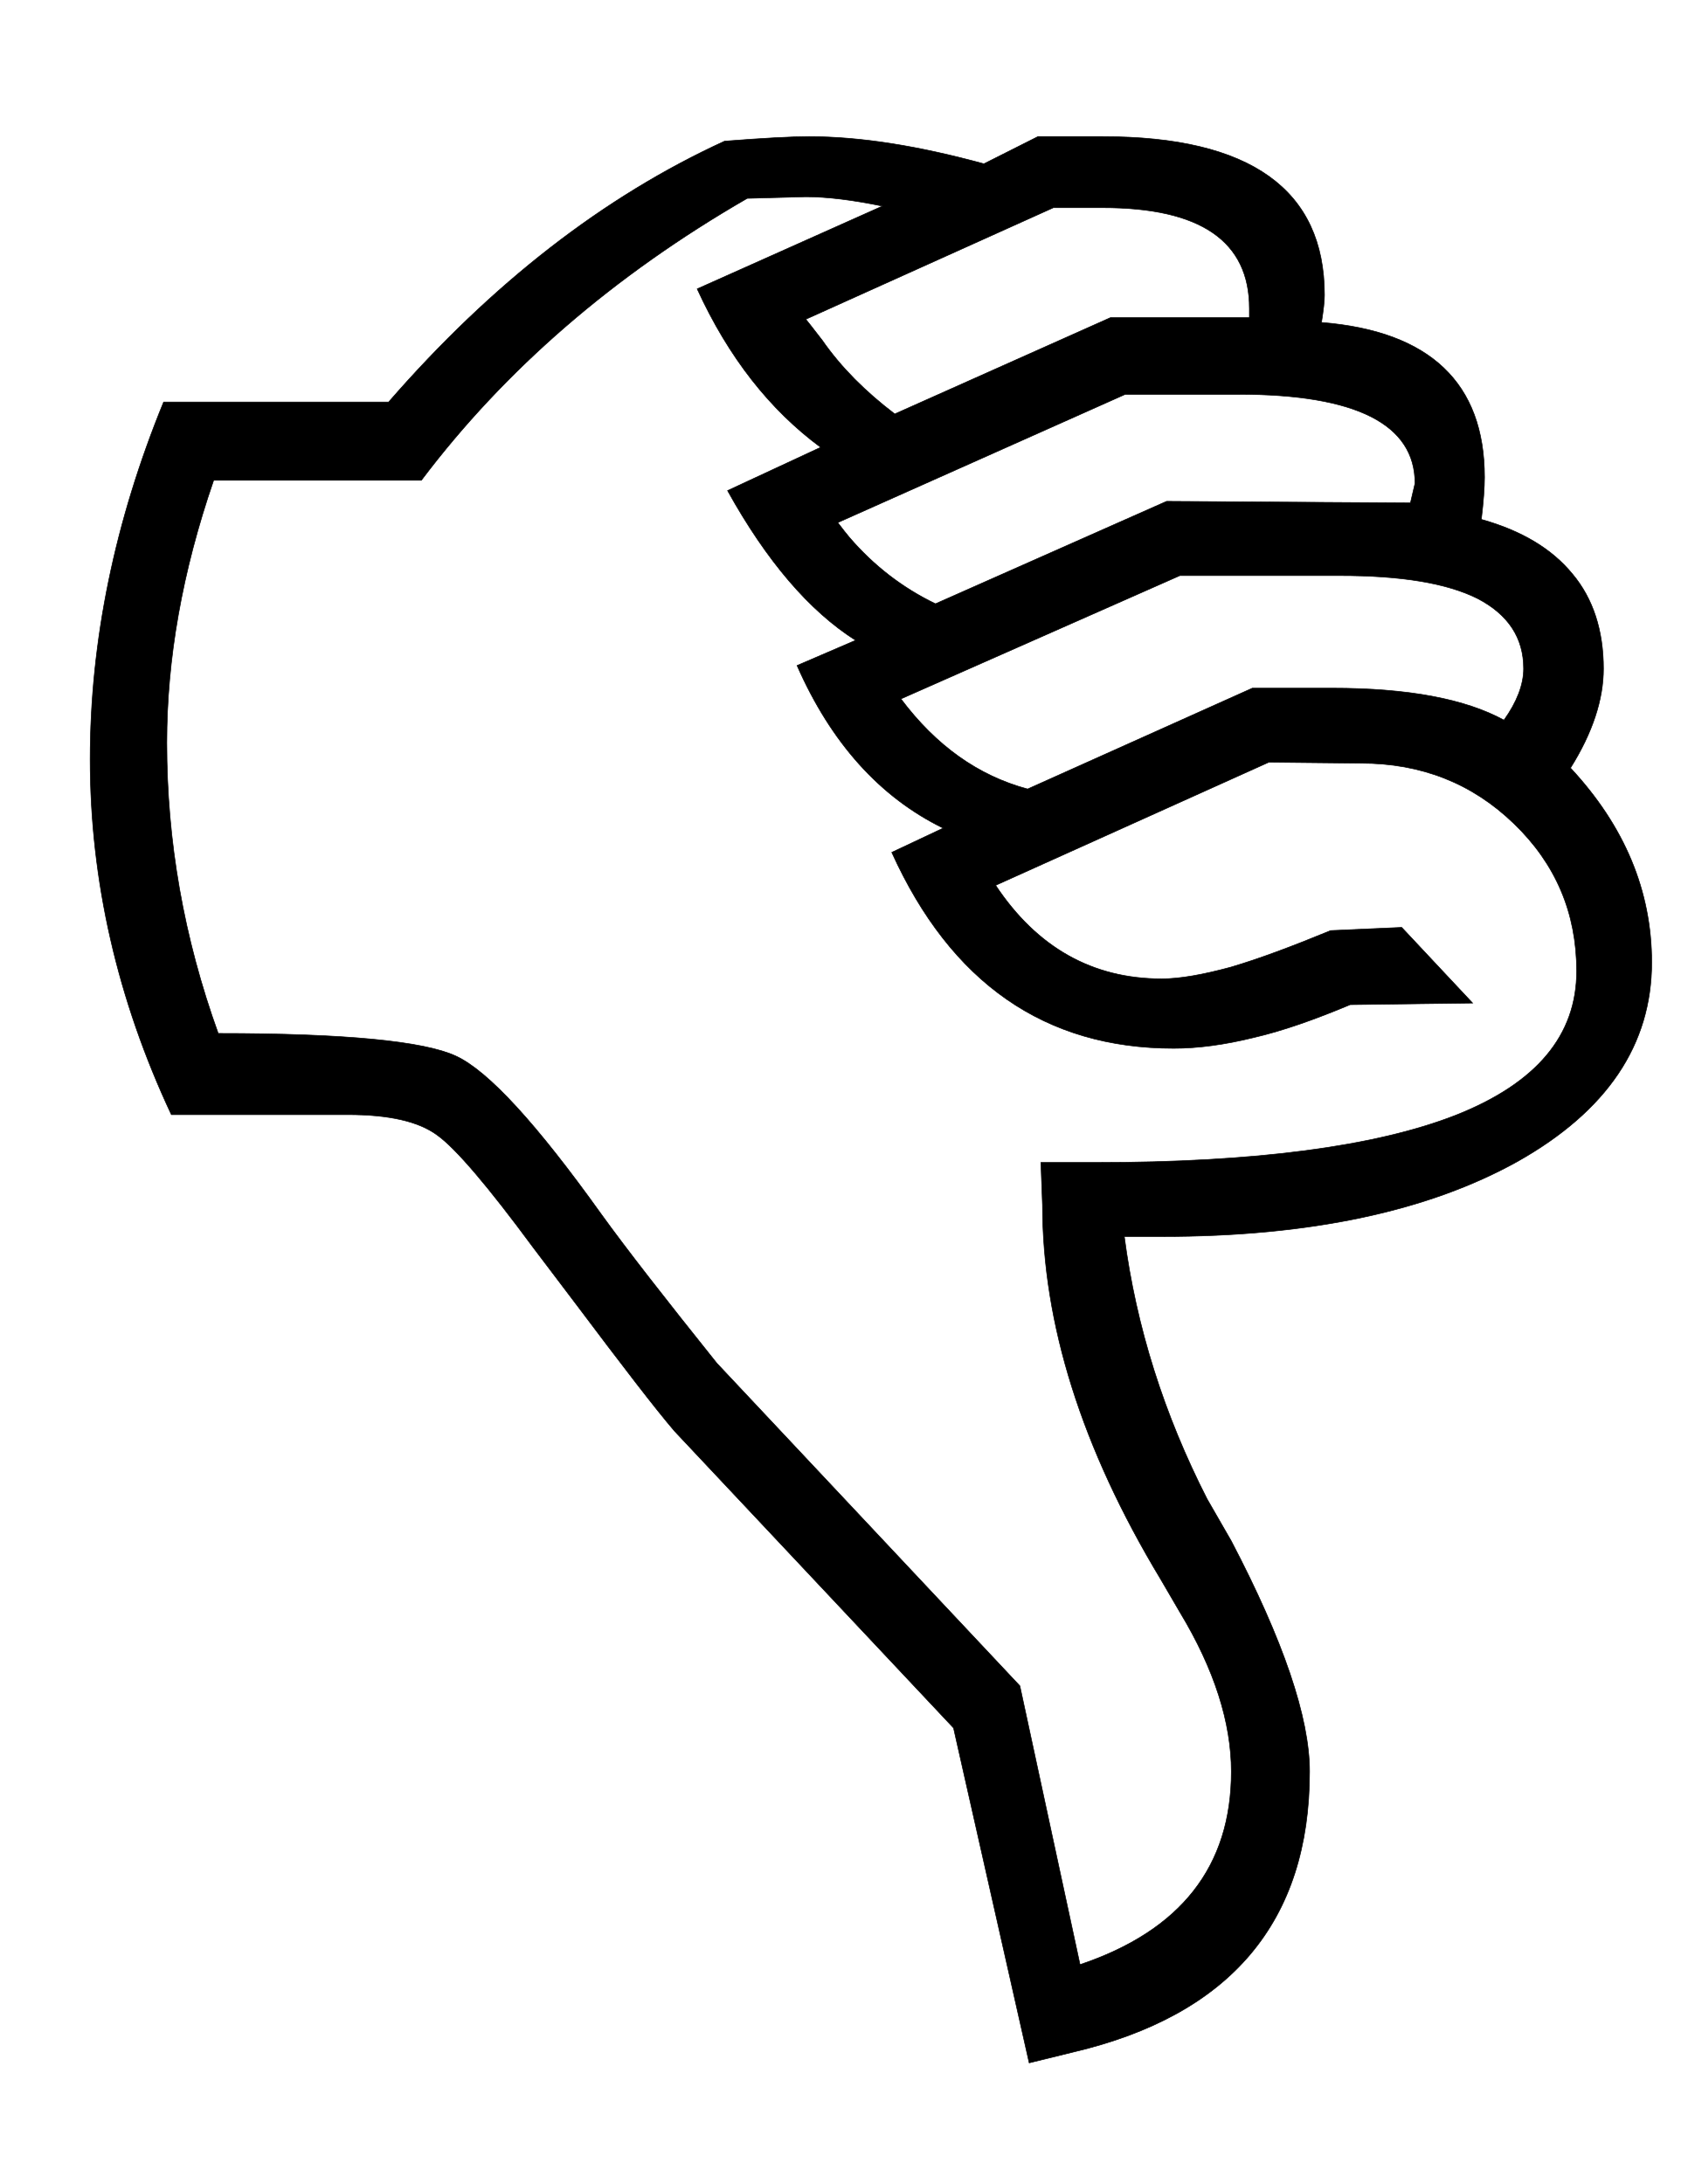
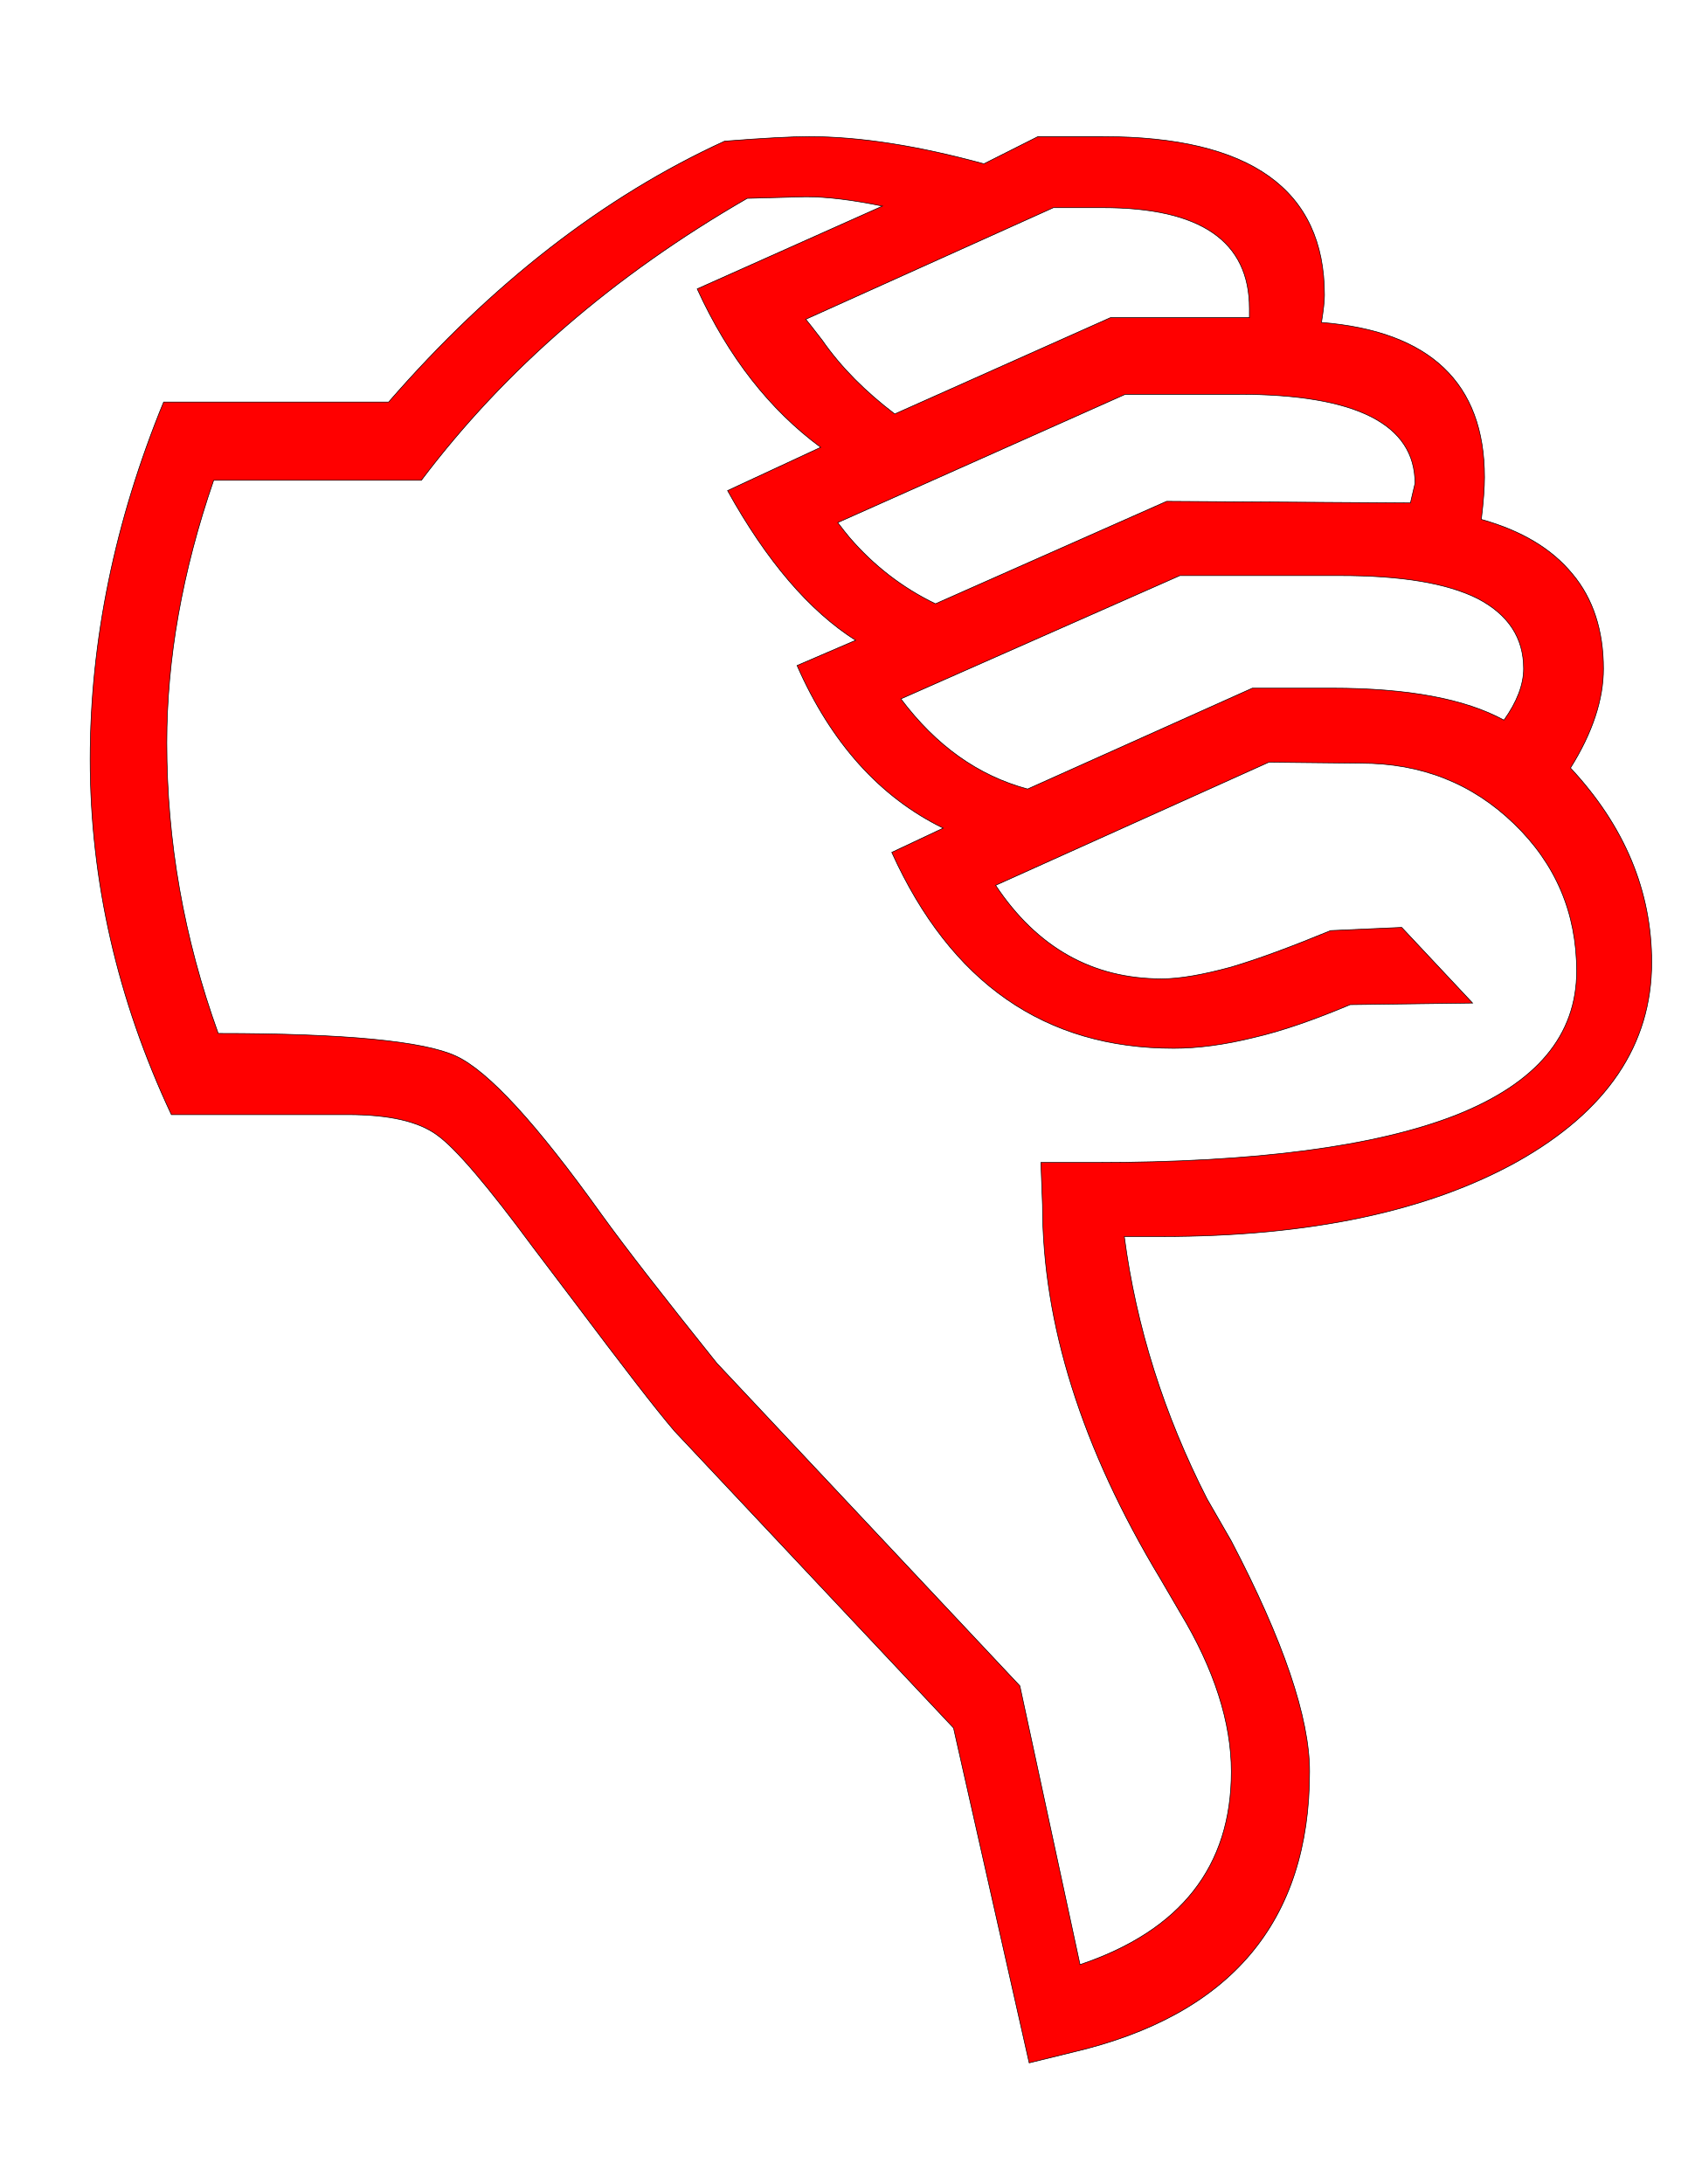
<svg xmlns="http://www.w3.org/2000/svg" xml:space="preserve" width="8.5in" height="11in" style="shape-rendering:geometricPrecision; text-rendering:geometricPrecision; image-rendering:optimizeQuality; fill-rule:evenodd" viewBox="0 0 8500 11000">
  <defs>
    <style type="text/css">
   
    .str0 {stroke:#000000;stroke-width:3}
-     .fil0 {fill:#000000}
+     .fil0 {fill:#FF0000}
   
  </style>
  </defs>
  <g id="Layer 1">
    <path class="fil0 str0" d="M824 2025l1133 0c520,-598 1085,-1036 1692,-1314 191,-15 334,-23 425,-23 259,0 552,47 881,137l272 -137 326 0c744,0 1117,267 1117,798 0,31 -5,75 -15,138 546,44 821,305 821,780 0,51 -5,121 -16,212 203,57 355,148 459,275 104,124 156,285 156,477 0,155 -55,323 -166,500 272,292 409,619 409,979 0,415 -225,749 -676,1003 -451,251 -1047,378 -1791,378l-189 0c60,456 200,897 417,1322l122 212c262,501 394,889 394,1161 0,754 -396,1226 -1192,1413l-220 54 -381 -1687 -1405 -1495c-96,-112 -261,-327 -500,-645l-212 -280c-228,-309 -389,-498 -482,-565 -94,-70 -244,-104 -451,-104l-889 0c-272,-580 -409,-1179 -409,-1790 0,-596 124,-1198 370,-1799zm252 394c-159,461 -236,902 -236,1322 0,495 85,982 259,1464 637,0 1036,39 1197,114 163,75 407,342 731,795 129,179 326,431 583,752l1526 1625 303 1404c508,-171 762,-495 762,-972 0,-246 -85,-515 -259,-803l-98 -168c-397,-659 -594,-1286 -594,-1884l-8 -213 275 0c803,0 1410,-80 1814,-238 407,-161 609,-402 609,-726 0,-293 -106,-541 -316,-743 -210,-203 -467,-304 -770,-304l-464 -5 -1376 620c208,313 487,471 837,471 91,0 208,-21 348,-59 142,-42 308,-104 502,-184l358 -16 357 381 -616 8c-179,75 -340,132 -487,166 -146,36 -280,54 -402,54 -648,0 -1122,-329 -1420,-987l259 -122c-319,-156 -565,-430 -736,-819l295 -127c-233,-148 -448,-399 -645,-754l469 -218c-256,-189 -464,-453 -622,-798l933 -417c-150,-31 -280,-47 -386,-47l-295 8c-674,389 -1221,863 -1641,1420l-1046 0zm3461 1101c177,236 389,387 638,454l1132 -508 402 0c381,0 669,54 865,161 65,-91 99,-179 99,-259 0,-156 -78,-273 -231,-353 -155,-78 -386,-116 -694,-116l-806 0 -1405 621zm-318 -888c23,31 44,57 59,75 122,142 267,254 433,334l1164 -516 1228 8 23 -98c0,-298 -295,-449 -889,-449l-570 0 -1448 646zm-161 -1024c36,44 62,80 83,106 96,138 218,259 365,371l1086 -485 700 0 0 -46c0,-340 -246,-508 -739,-508l-248 0 -1247 562z" />
  </g>
</svg>
